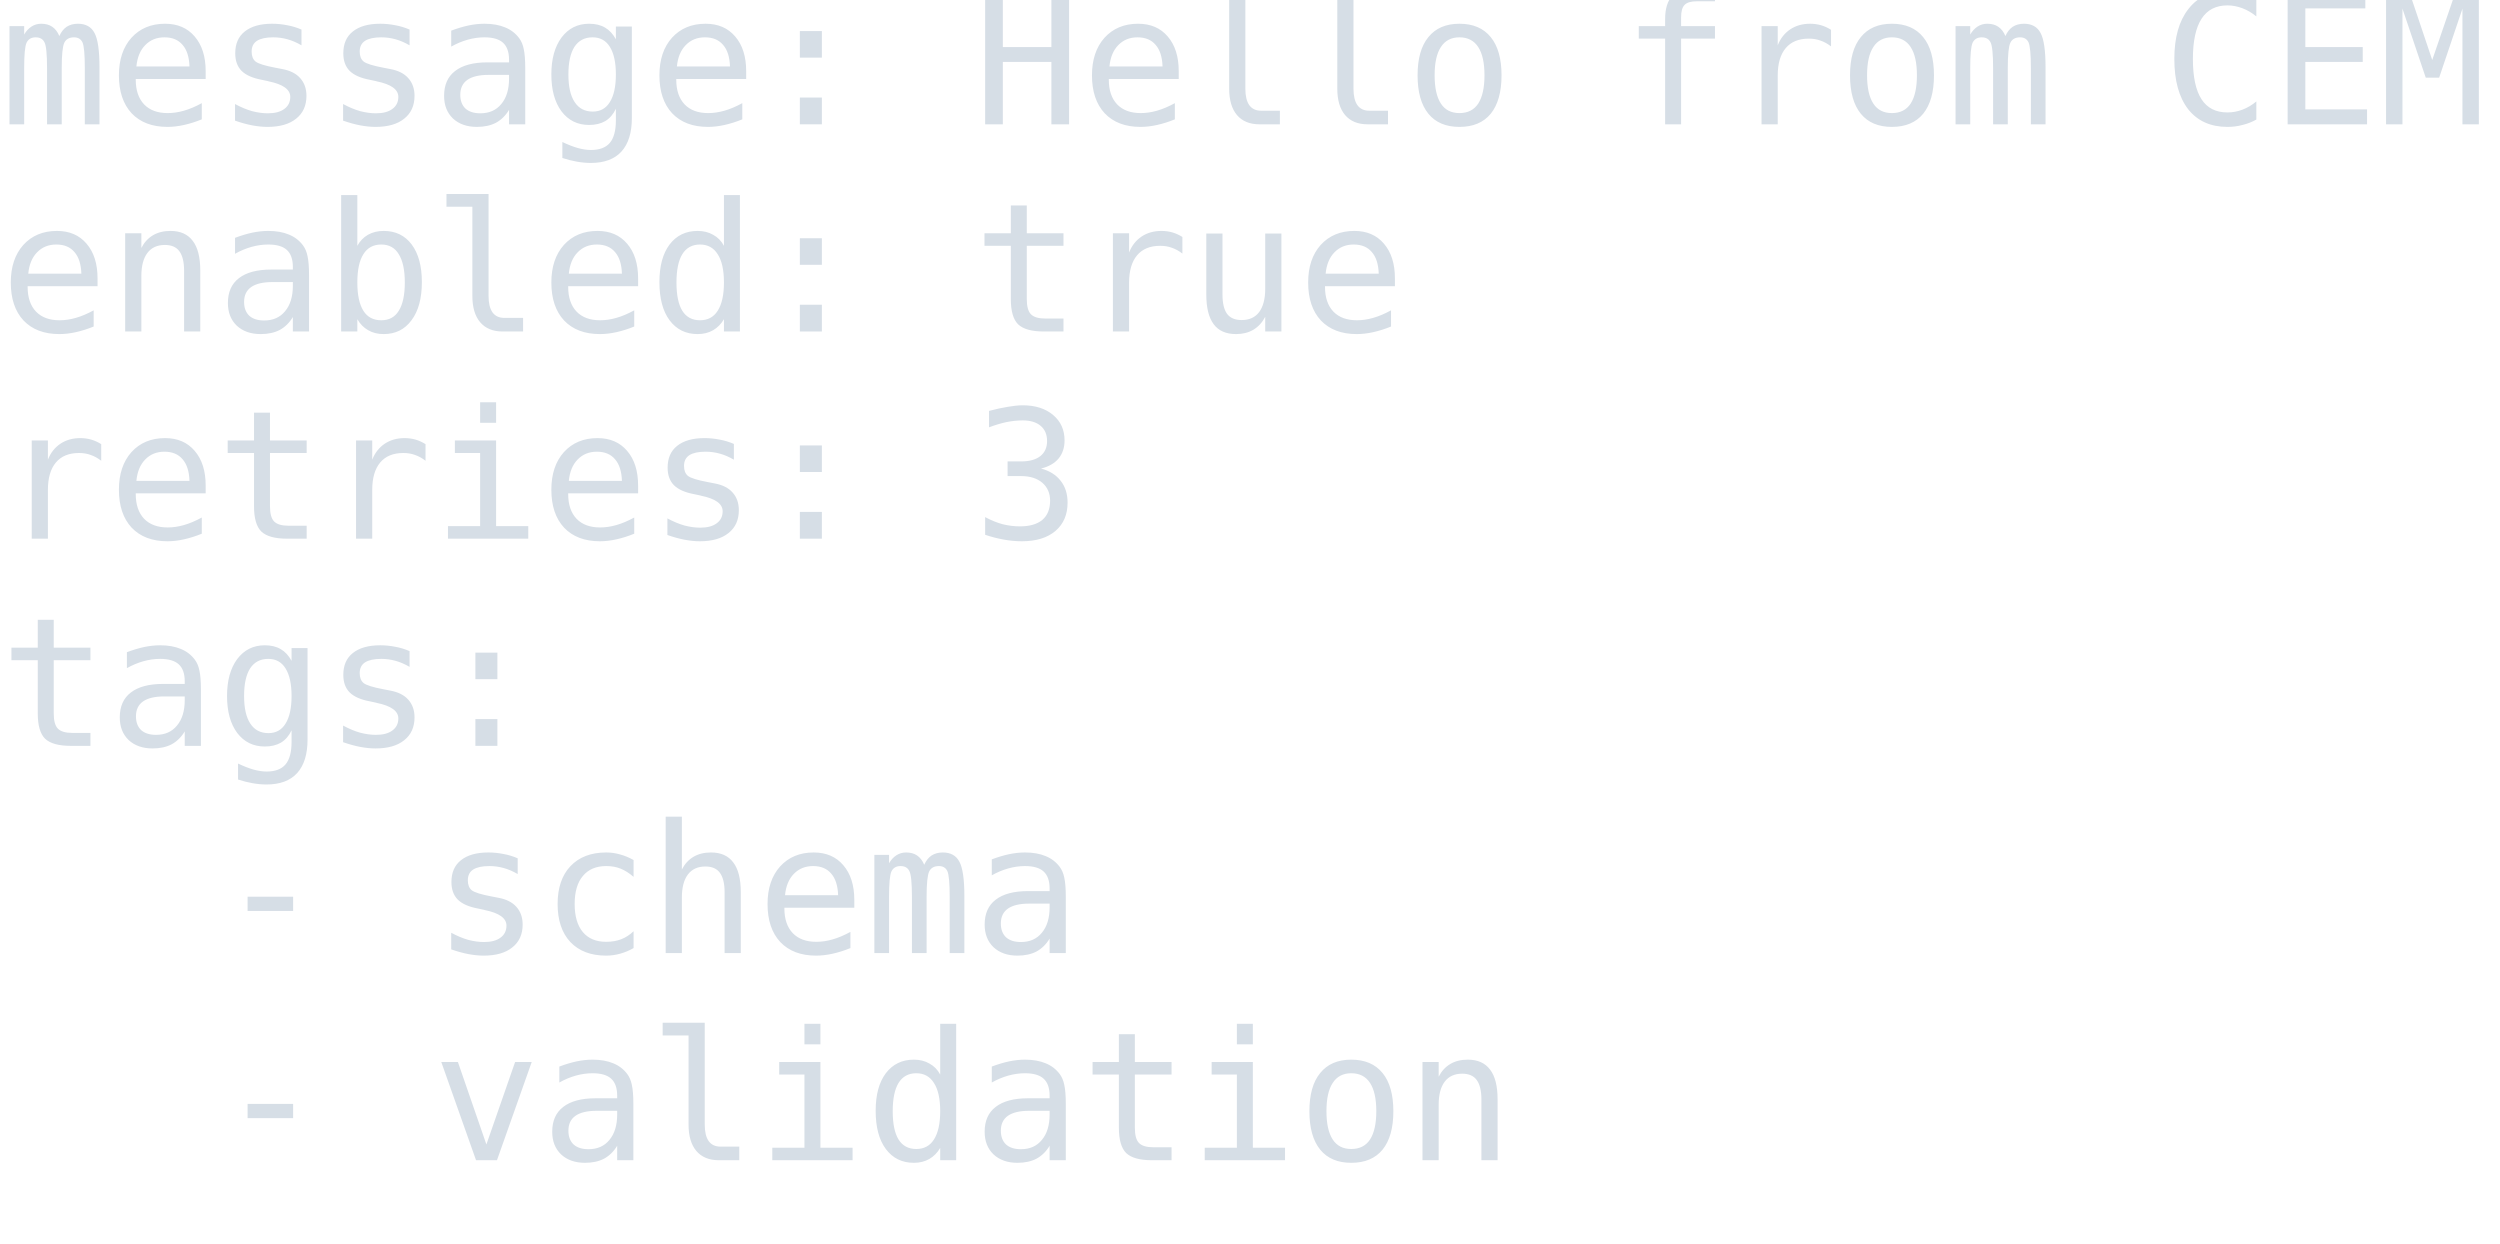
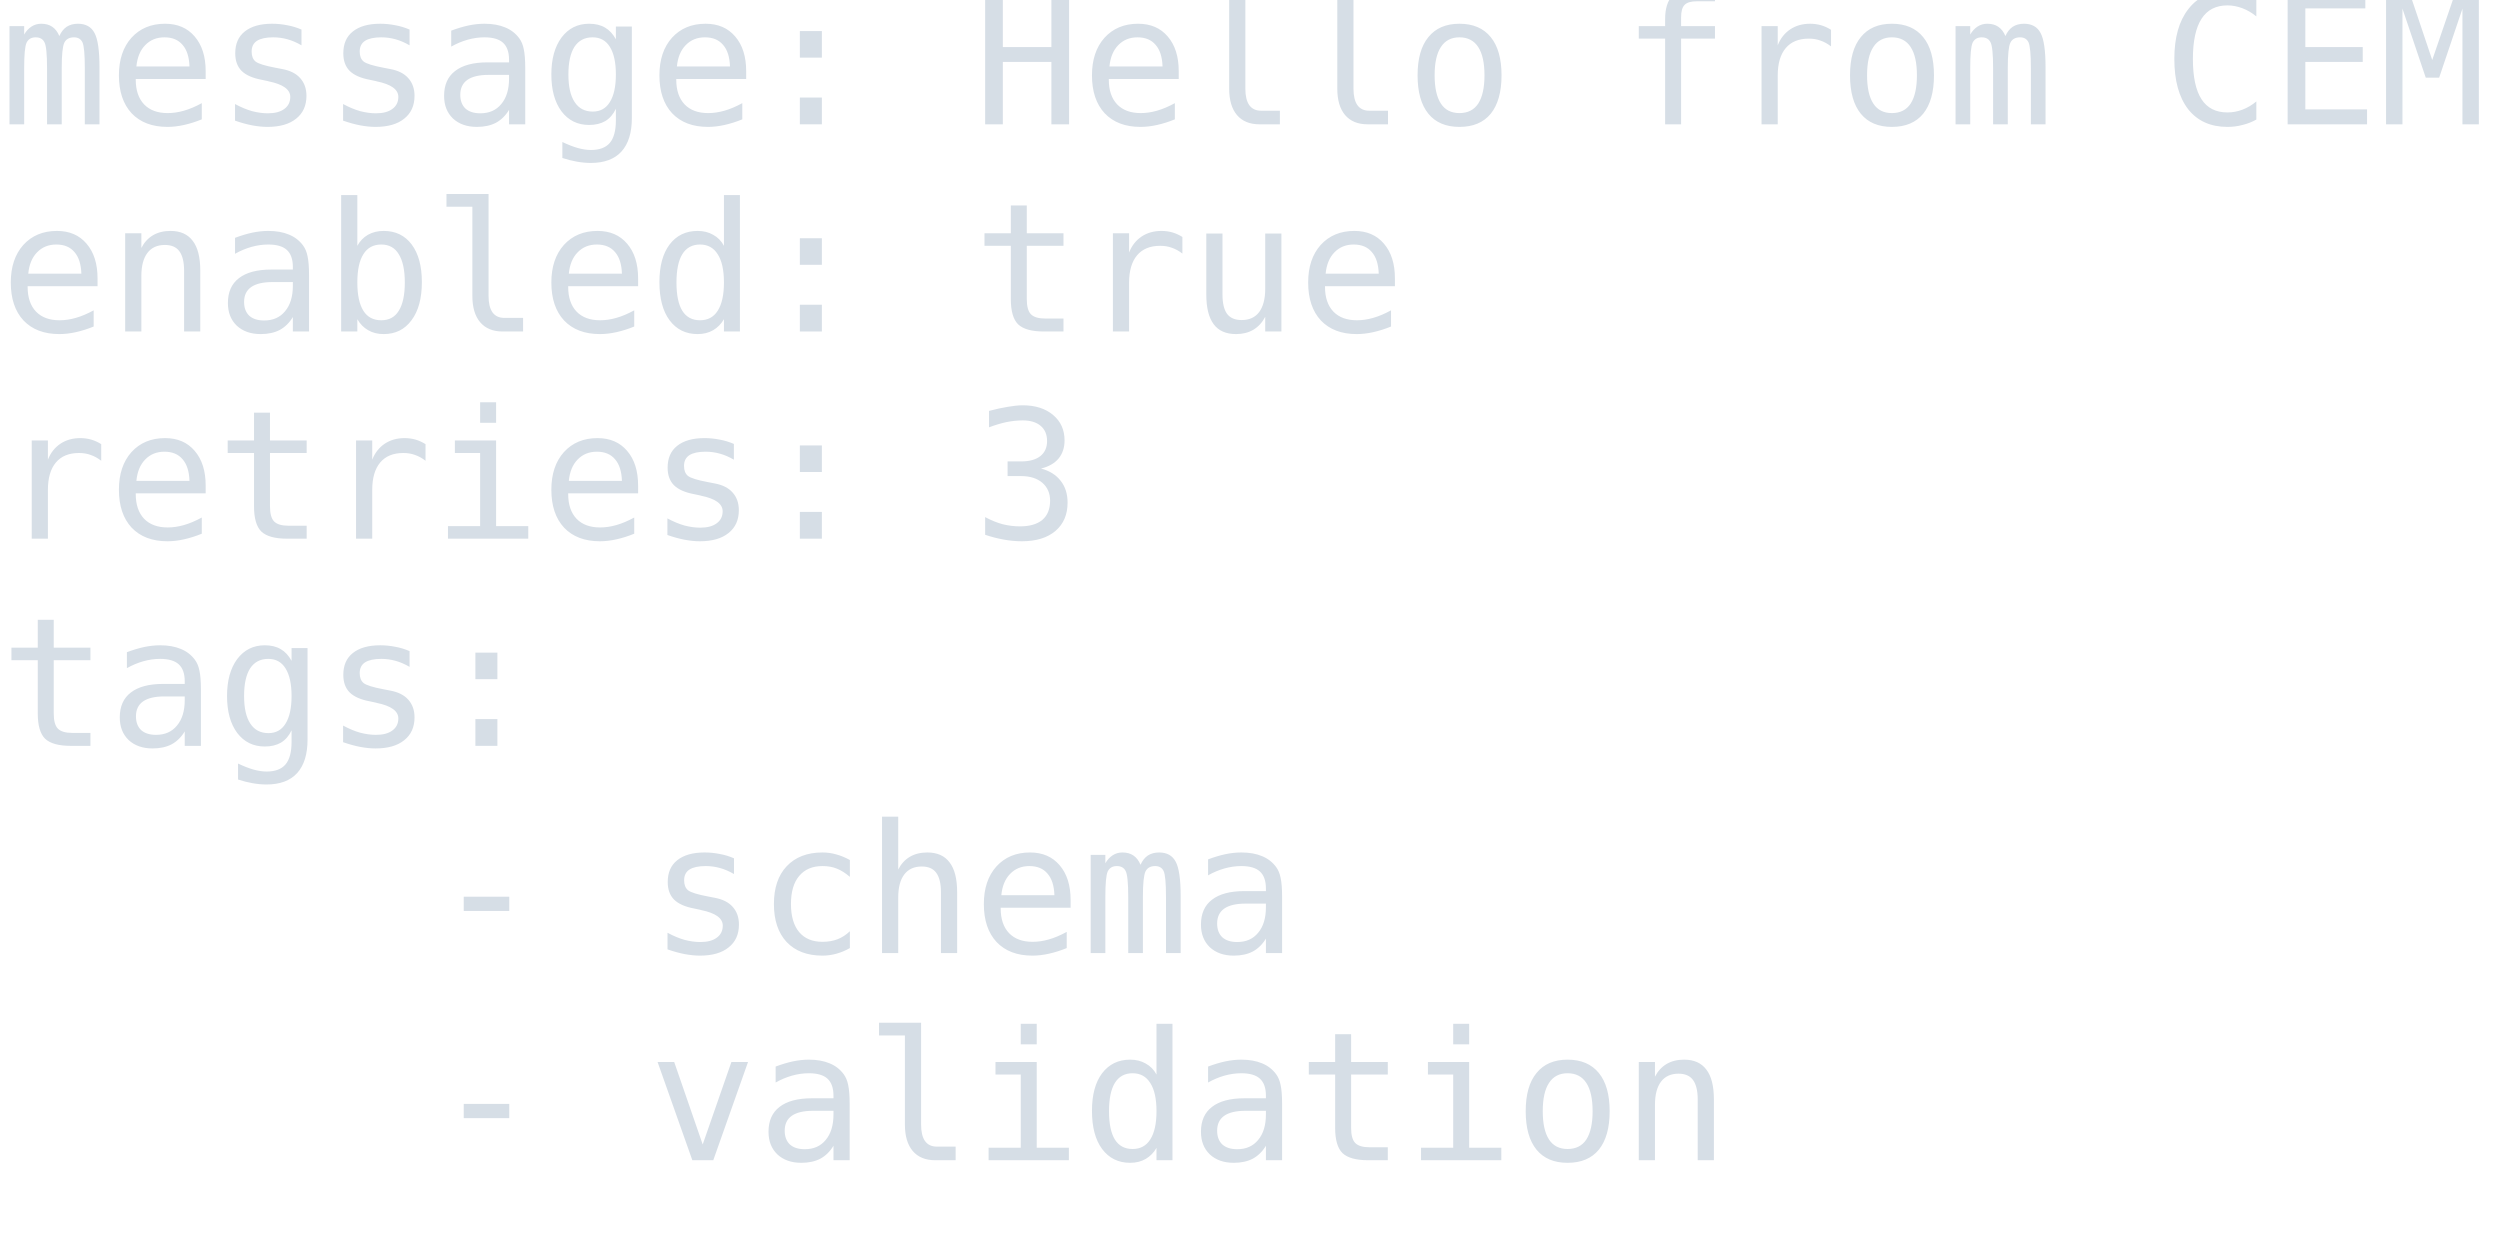
<svg xmlns="http://www.w3.org/2000/svg" role="img" aria-labelledby="title desc" width="181" height="90" viewBox="0 0 181 90" xml:space="preserve">
  <text x="0" y="0" fill="rgb(214, 222, 230)" font-family="ui-monospace, SFMono-Regular, Menlo, Consolas, monospace" font-size="13px" font-style="normal" font-weight="400" letter-spacing="normal" dominant-baseline="text-before-edge" xml:space="preserve">message</text>
  <text x="54.8" y="0" fill="rgb(214, 222, 230)" font-family="ui-monospace, SFMono-Regular, Menlo, Consolas, monospace" font-size="13px" font-style="normal" font-weight="400" letter-spacing="normal" dominant-baseline="text-before-edge" xml:space="preserve">:</text>
  <text x="62.63" y="0" fill="rgb(214, 222, 230)" font-family="ui-monospace, SFMono-Regular, Menlo, Consolas, monospace" font-size="13px" font-style="normal" font-weight="400" letter-spacing="normal" dominant-baseline="text-before-edge" xml:space="preserve"> </text>
  <text x="70.45" y="0" fill="rgb(214, 222, 230)" font-family="ui-monospace, SFMono-Regular, Menlo, Consolas, monospace" font-size="13px" font-style="normal" font-weight="400" letter-spacing="normal" dominant-baseline="text-before-edge" xml:space="preserve">Hello from CEM</text>
  <text x="0" y="15" fill="rgb(214, 222, 230)" font-family="ui-monospace, SFMono-Regular, Menlo, Consolas, monospace" font-size="13px" font-style="normal" font-weight="400" letter-spacing="normal" dominant-baseline="text-before-edge" xml:space="preserve">enabled</text>
  <text x="54.8" y="15" fill="rgb(214, 222, 230)" font-family="ui-monospace, SFMono-Regular, Menlo, Consolas, monospace" font-size="13px" font-style="normal" font-weight="400" letter-spacing="normal" dominant-baseline="text-before-edge" xml:space="preserve">:</text>
  <text x="62.63" y="15" fill="rgb(214, 222, 230)" font-family="ui-monospace, SFMono-Regular, Menlo, Consolas, monospace" font-size="13px" font-style="normal" font-weight="400" letter-spacing="normal" dominant-baseline="text-before-edge" xml:space="preserve"> </text>
  <text x="70.45" y="15" fill="rgb(214, 222, 230)" font-family="ui-monospace, SFMono-Regular, Menlo, Consolas, monospace" font-size="13px" font-style="normal" font-weight="400" letter-spacing="normal" dominant-baseline="text-before-edge" xml:space="preserve">true</text>
  <text x="0" y="30" fill="rgb(214, 222, 230)" font-family="ui-monospace, SFMono-Regular, Menlo, Consolas, monospace" font-size="13px" font-style="normal" font-weight="400" letter-spacing="normal" dominant-baseline="text-before-edge" xml:space="preserve">retries</text>
  <text x="54.8" y="30" fill="rgb(214, 222, 230)" font-family="ui-monospace, SFMono-Regular, Menlo, Consolas, monospace" font-size="13px" font-style="normal" font-weight="400" letter-spacing="normal" dominant-baseline="text-before-edge" xml:space="preserve">:</text>
  <text x="62.63" y="30" fill="rgb(214, 222, 230)" font-family="ui-monospace, SFMono-Regular, Menlo, Consolas, monospace" font-size="13px" font-style="normal" font-weight="400" letter-spacing="normal" dominant-baseline="text-before-edge" xml:space="preserve"> </text>
  <text x="70.45" y="30" fill="rgb(214, 222, 230)" font-family="ui-monospace, SFMono-Regular, Menlo, Consolas, monospace" font-size="13px" font-style="normal" font-weight="400" letter-spacing="normal" dominant-baseline="text-before-edge" xml:space="preserve">3</text>
  <text x="0" y="45" fill="rgb(214, 222, 230)" font-family="ui-monospace, SFMono-Regular, Menlo, Consolas, monospace" font-size="13px" font-style="normal" font-weight="400" letter-spacing="normal" dominant-baseline="text-before-edge" xml:space="preserve">tags</text>
  <text x="31.31" y="45" fill="rgb(214, 222, 230)" font-family="ui-monospace, SFMono-Regular, Menlo, Consolas, monospace" font-size="13px" font-style="normal" font-weight="400" letter-spacing="normal" dominant-baseline="text-before-edge" xml:space="preserve">:</text>
-   <text x="0" y="60" fill="rgb(214, 222, 230)" font-family="ui-monospace, SFMono-Regular, Menlo, Consolas, monospace" font-size="13px" font-style="normal" font-weight="400" letter-spacing="normal" dominant-baseline="text-before-edge" xml:space="preserve">  </text>
-   <text x="15.66" y="60" fill="rgb(214, 222, 230)" font-family="ui-monospace, SFMono-Regular, Menlo, Consolas, monospace" font-size="13px" font-style="normal" font-weight="400" letter-spacing="normal" dominant-baseline="text-before-edge" xml:space="preserve">-</text>
-   <text x="23.48" y="60" fill="rgb(214, 222, 230)" font-family="ui-monospace, SFMono-Regular, Menlo, Consolas, monospace" font-size="13px" font-style="normal" font-weight="400" letter-spacing="normal" dominant-baseline="text-before-edge" xml:space="preserve"> </text>
-   <text x="31.31" y="60" fill="rgb(214, 222, 230)" font-family="ui-monospace, SFMono-Regular, Menlo, Consolas, monospace" font-size="13px" font-style="normal" font-weight="400" letter-spacing="normal" dominant-baseline="text-before-edge" xml:space="preserve">schema</text>
-   <text x="0" y="75" fill="rgb(214, 222, 230)" font-family="ui-monospace, SFMono-Regular, Menlo, Consolas, monospace" font-size="13px" font-style="normal" font-weight="400" letter-spacing="normal" dominant-baseline="text-before-edge" xml:space="preserve">  </text>
-   <text x="15.66" y="75" fill="rgb(214, 222, 230)" font-family="ui-monospace, SFMono-Regular, Menlo, Consolas, monospace" font-size="13px" font-style="normal" font-weight="400" letter-spacing="normal" dominant-baseline="text-before-edge" xml:space="preserve">-</text>
-   <text x="23.48" y="75" fill="rgb(214, 222, 230)" font-family="ui-monospace, SFMono-Regular, Menlo, Consolas, monospace" font-size="13px" font-style="normal" font-weight="400" letter-spacing="normal" dominant-baseline="text-before-edge" xml:space="preserve"> </text>
-   <text x="31.31" y="75" fill="rgb(214, 222, 230)" font-family="ui-monospace, SFMono-Regular, Menlo, Consolas, monospace" font-size="13px" font-style="normal" font-weight="400" letter-spacing="normal" dominant-baseline="text-before-edge" xml:space="preserve">validation</text>
+   <text x="0" y="60" fill="rgb(214, 222, 230)" font-family="ui-monospace, SFMono-Regular, Menlo, Consolas, monospace" font-size="13px" font-style="normal" font-weight="400" letter-spacing="normal" dominant-baseline="text-before-edge" xml:space="preserve">    </text>
+   <text x="31.31" y="60" fill="rgb(214, 222, 230)" font-family="ui-monospace, SFMono-Regular, Menlo, Consolas, monospace" font-size="13px" font-style="normal" font-weight="400" letter-spacing="normal" dominant-baseline="text-before-edge" xml:space="preserve">-</text>
+   <text x="39.14" y="60" fill="rgb(214, 222, 230)" font-family="ui-monospace, SFMono-Regular, Menlo, Consolas, monospace" font-size="13px" font-style="normal" font-weight="400" letter-spacing="normal" dominant-baseline="text-before-edge" xml:space="preserve"> </text>
+   <text x="46.97" y="60" fill="rgb(214, 222, 230)" font-family="ui-monospace, SFMono-Regular, Menlo, Consolas, monospace" font-size="13px" font-style="normal" font-weight="400" letter-spacing="normal" dominant-baseline="text-before-edge" xml:space="preserve">schema</text>
+   <text x="0" y="75" fill="rgb(214, 222, 230)" font-family="ui-monospace, SFMono-Regular, Menlo, Consolas, monospace" font-size="13px" font-style="normal" font-weight="400" letter-spacing="normal" dominant-baseline="text-before-edge" xml:space="preserve">    </text>
+   <text x="31.31" y="75" fill="rgb(214, 222, 230)" font-family="ui-monospace, SFMono-Regular, Menlo, Consolas, monospace" font-size="13px" font-style="normal" font-weight="400" letter-spacing="normal" dominant-baseline="text-before-edge" xml:space="preserve">-</text>
+   <text x="39.14" y="75" fill="rgb(214, 222, 230)" font-family="ui-monospace, SFMono-Regular, Menlo, Consolas, monospace" font-size="13px" font-style="normal" font-weight="400" letter-spacing="normal" dominant-baseline="text-before-edge" xml:space="preserve"> </text>
+   <text x="46.97" y="75" fill="rgb(214, 222, 230)" font-family="ui-monospace, SFMono-Regular, Menlo, Consolas, monospace" font-size="13px" font-style="normal" font-weight="400" letter-spacing="normal" dominant-baseline="text-before-edge" xml:space="preserve">validation</text>
</svg>
